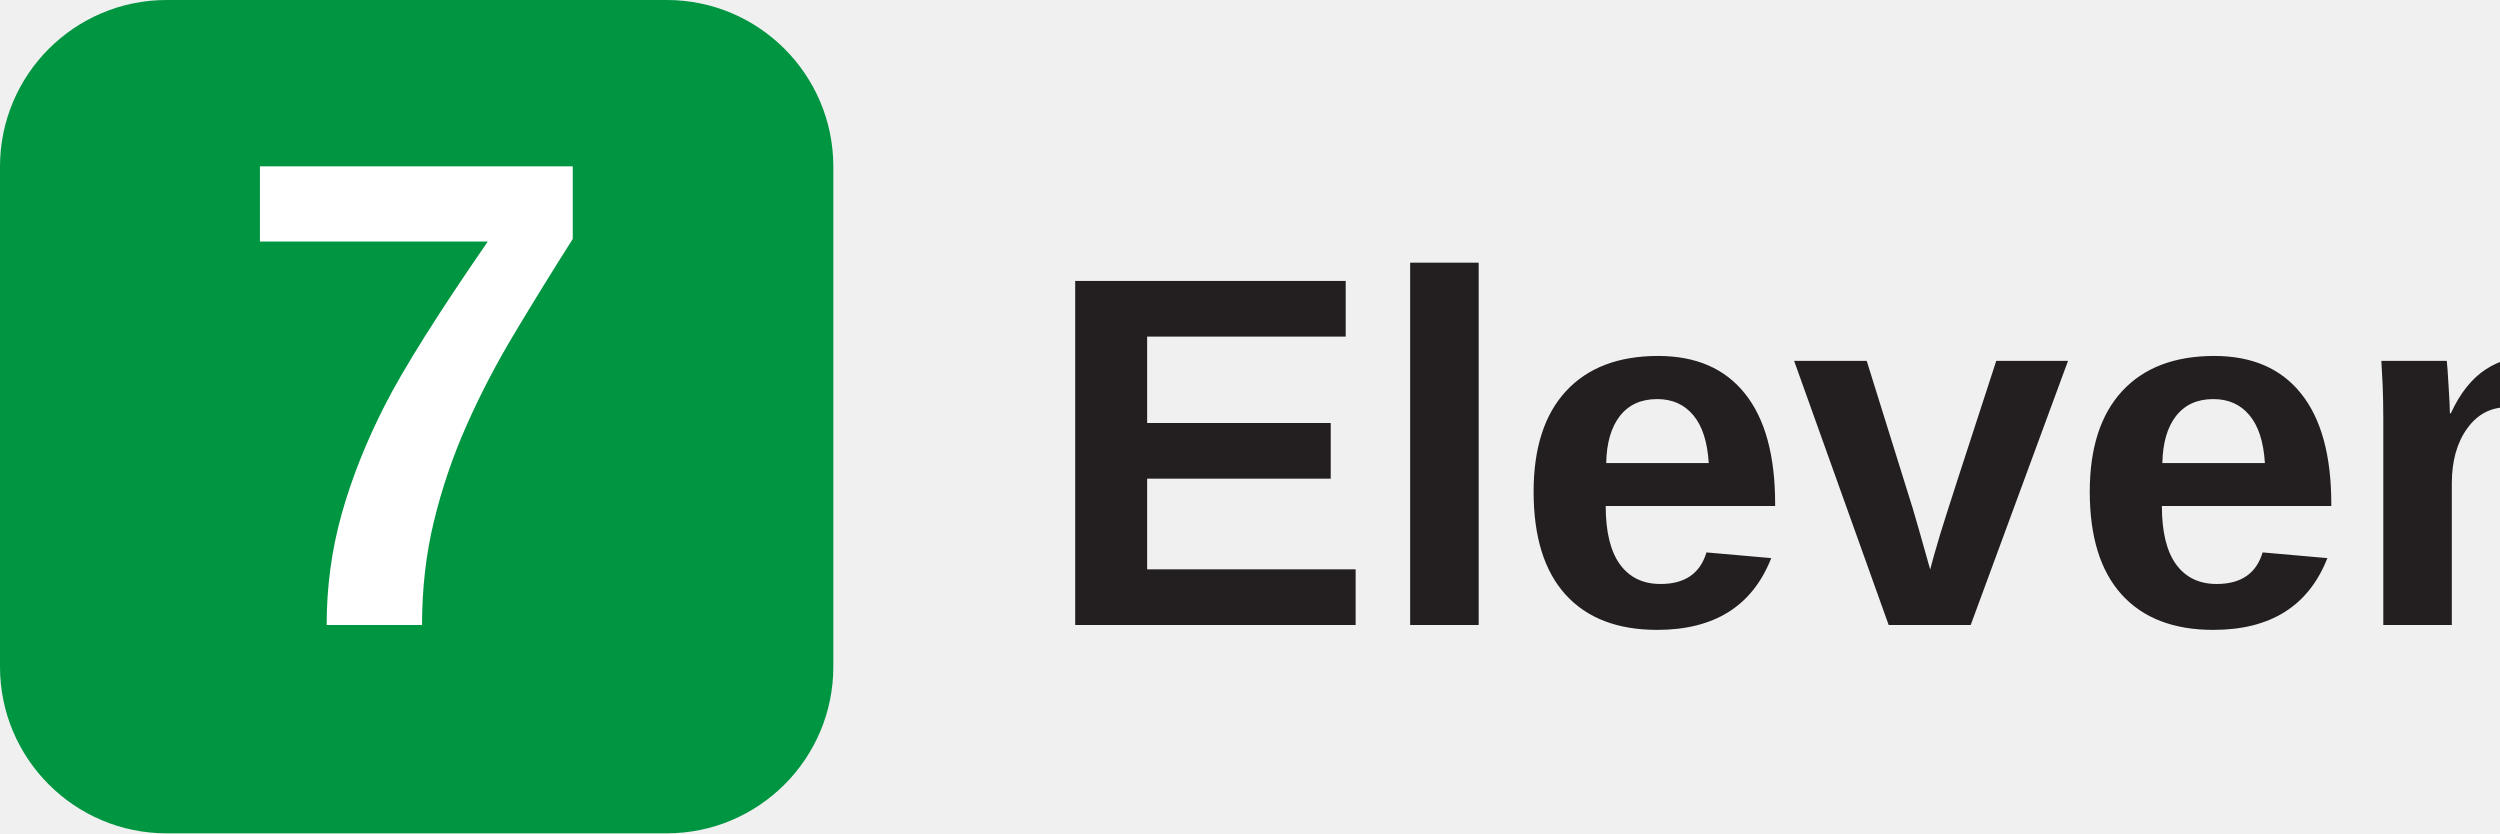
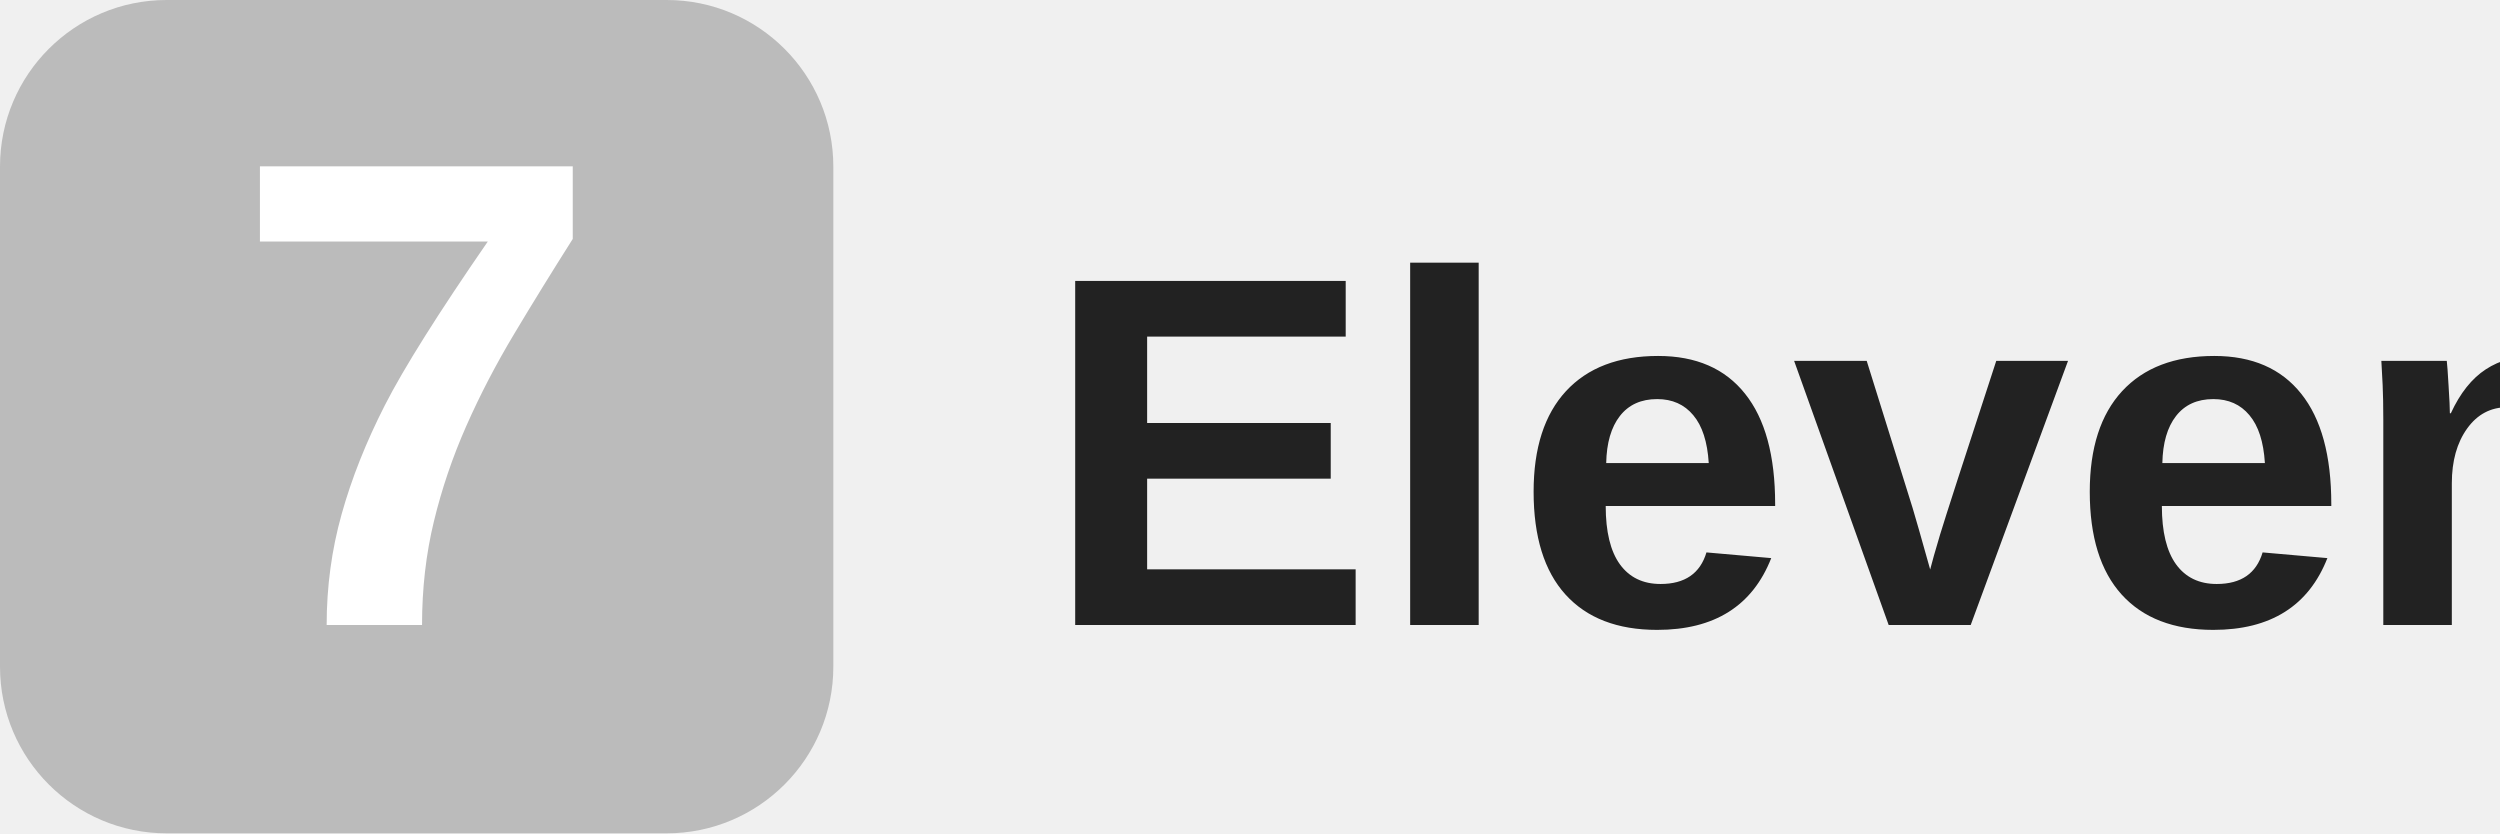
<svg xmlns="http://www.w3.org/2000/svg" viewBox="0 0 240 80">
-   <rect x="0" y="0" width="80" height="80" rx="16" fill="#009540" />
+   <rect x="0" y="0" width="80" height="80" rx="16" fill="#bbb" />
  <text x="40" y="60" text-anchor="middle" font-family="Arial Black, Arial, sans-serif" font-size="64" font-weight="bold" fill="#fff">7</text>
-   <text x="100" y="60" font-family="Arial Black, Arial, sans-serif" font-size="48" font-weight="bold" fill="#231F20">Eleven</text>
+   <text x="100" y="60" font-family="Arial Black, Arial, sans-serif" font-size="48" font-weight="bold" fill="#222">Eleven</text>
</svg>
